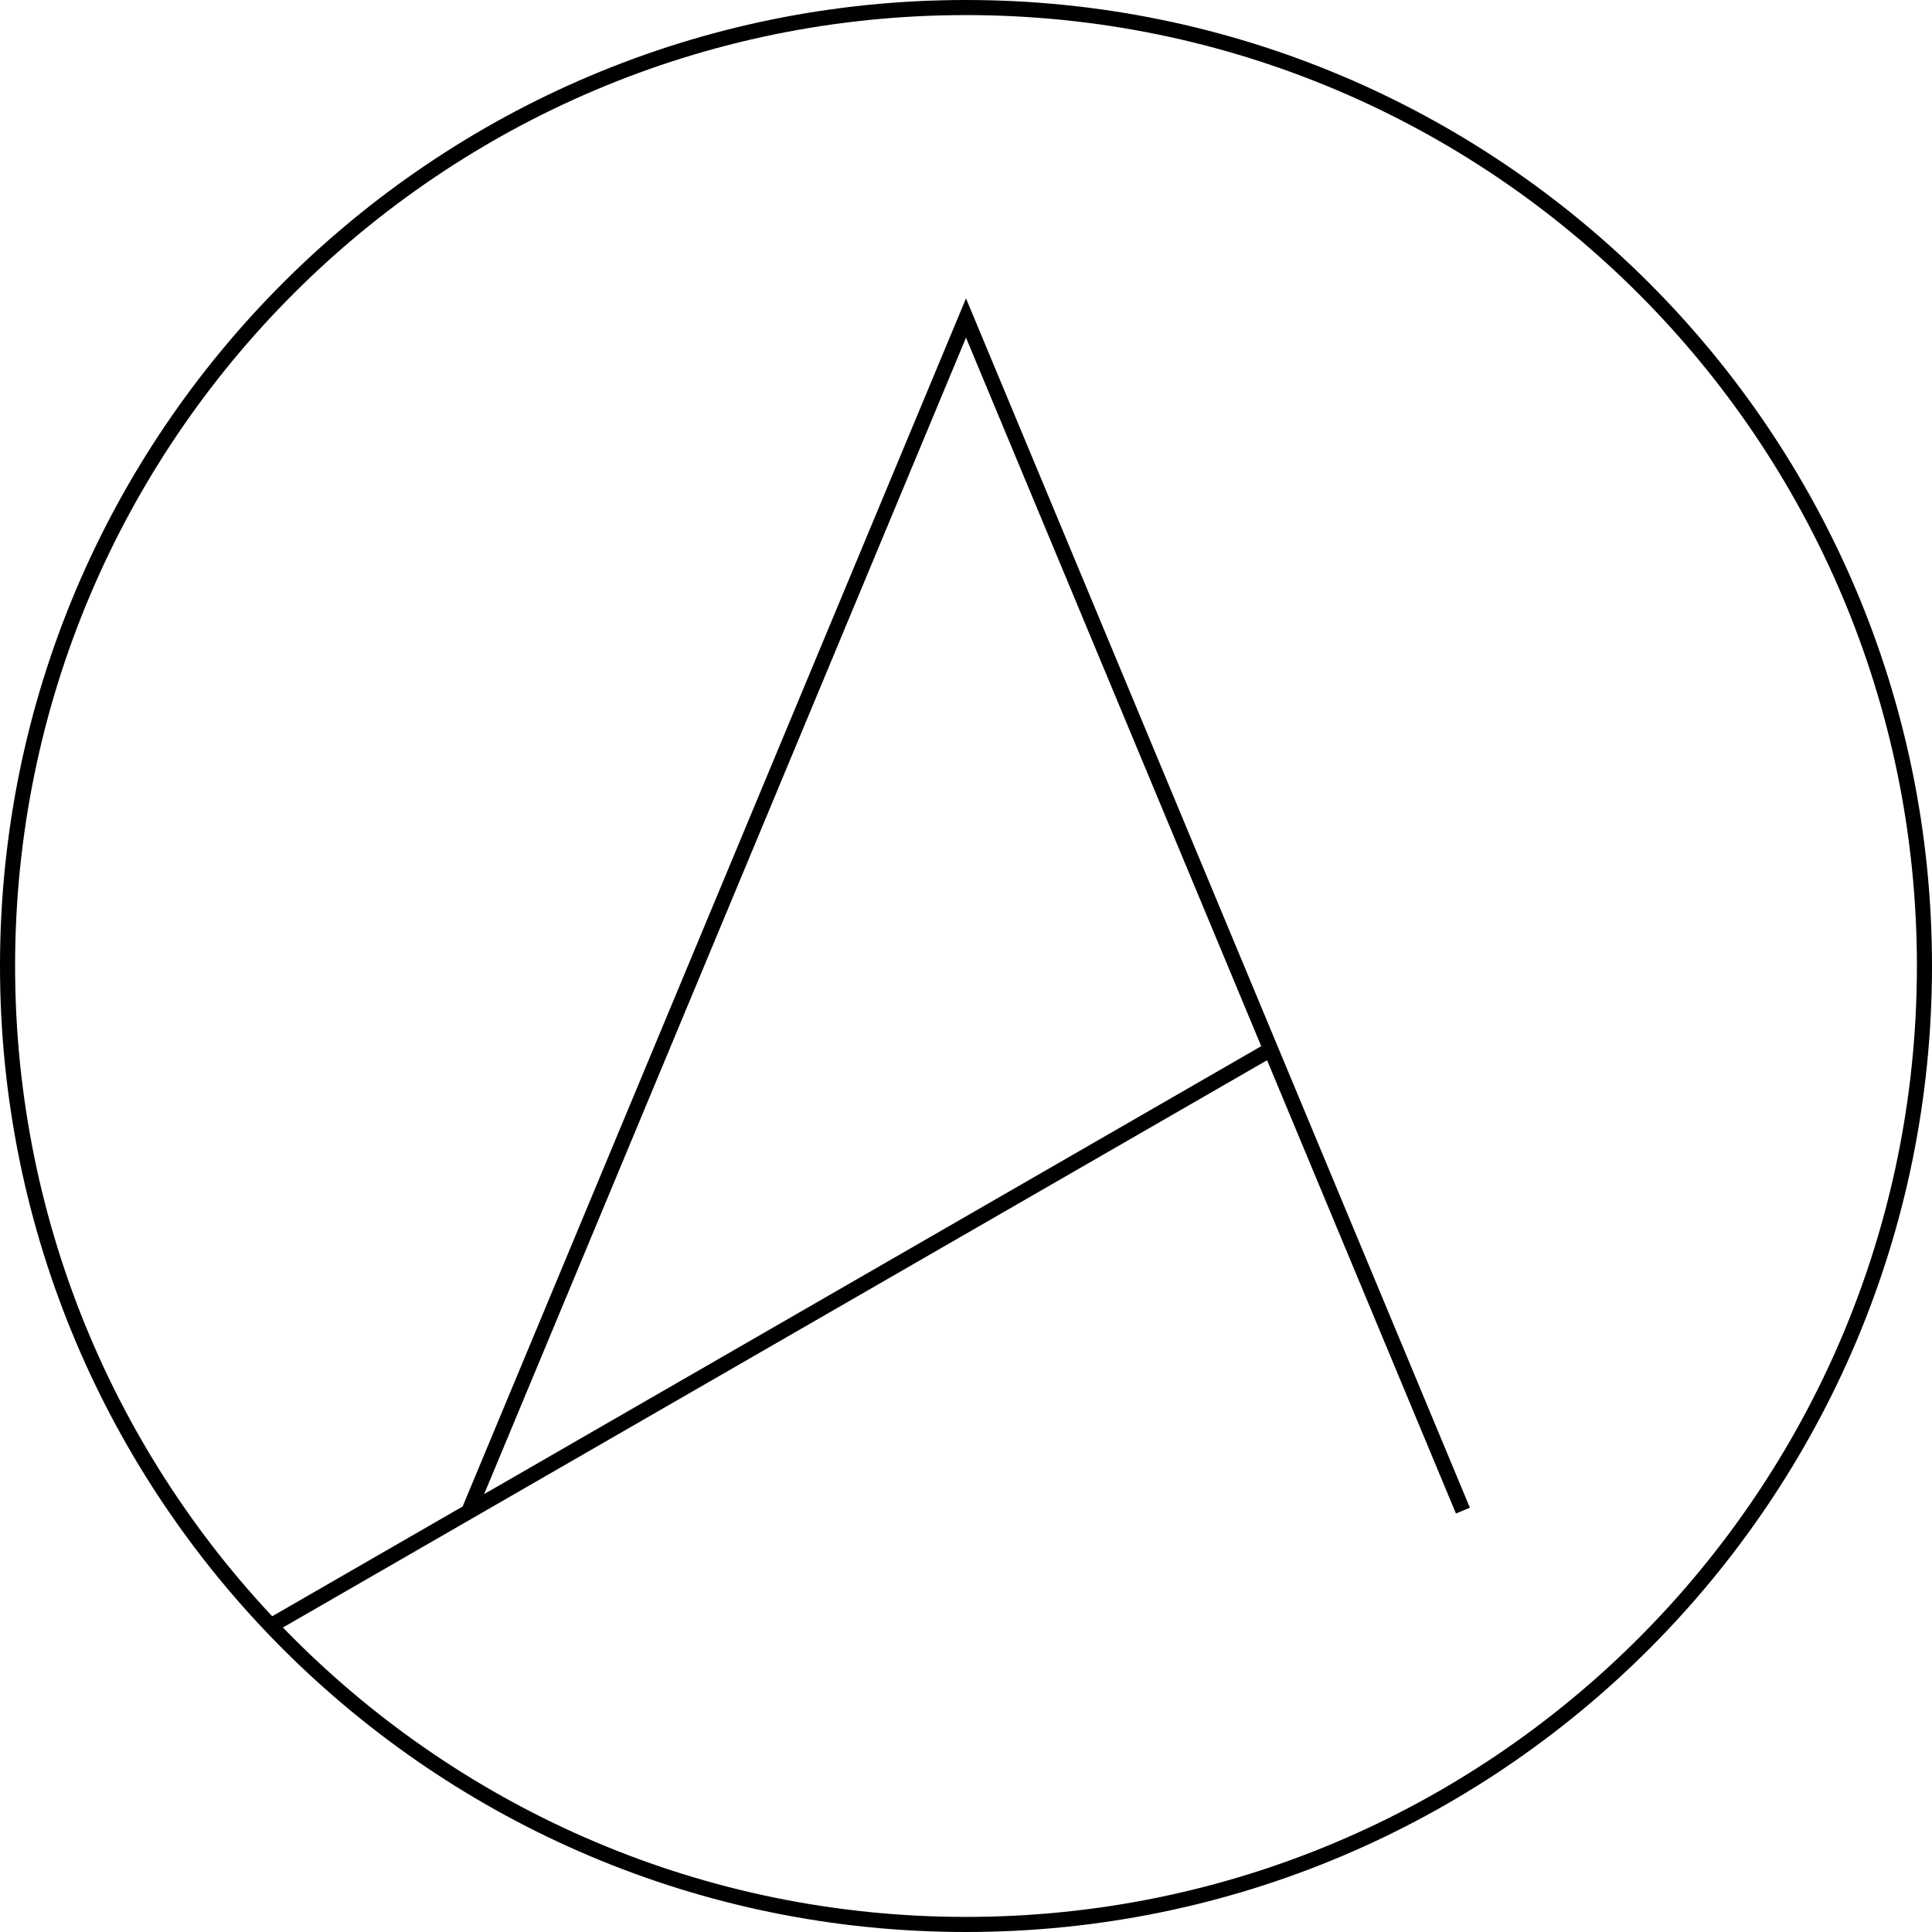
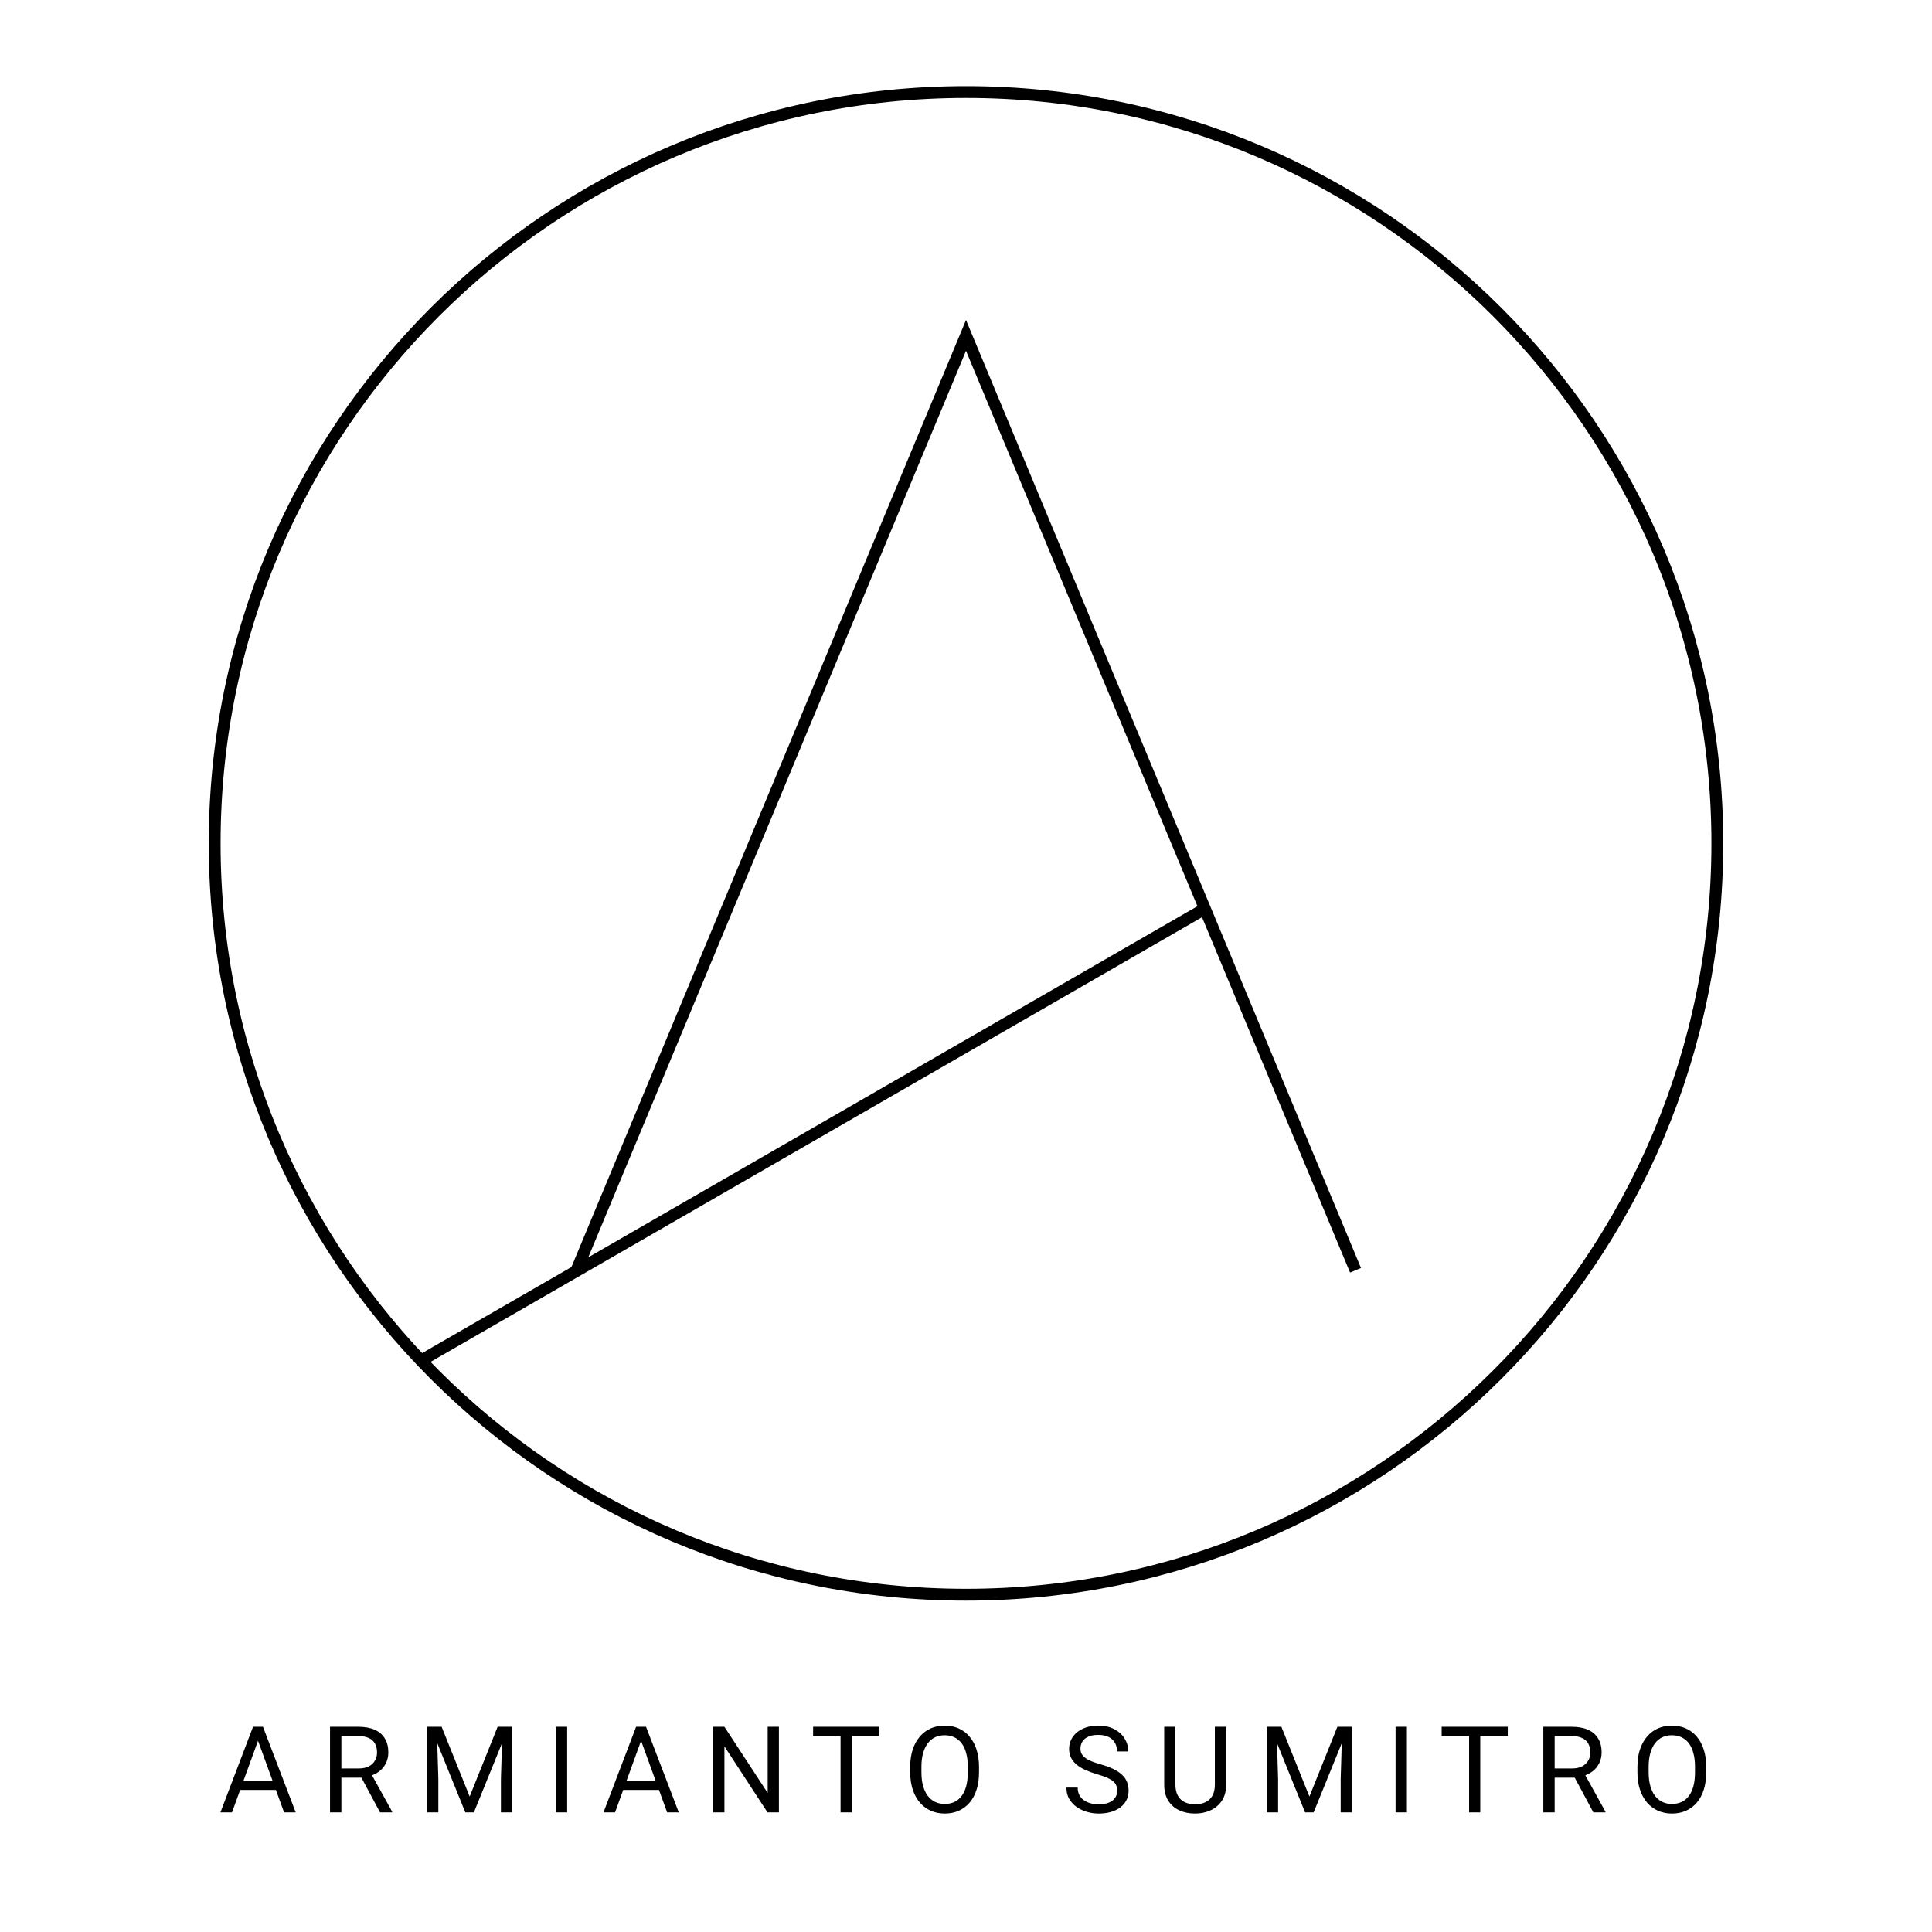
<svg xmlns="http://www.w3.org/2000/svg" width="512" height="512" viewBox="0 0 512 512" fill="none">
-   <circle cx="256" cy="256" r="254" stroke="black" stroke-width="4" />
-   <path d="M387.687 400.329L256 84.28L124.313 400.329" stroke="black" stroke-width="4" />
-   <line x1="337.372" y1="277.749" x2="70.53" y2="431.56" stroke="black" stroke-width="4" />
+   <circle cx="256" cy="223.5" r="199.11" stroke="black" stroke-width="3.136" />
+   <path d="M359.229 336.639L256 88.889L152.771 336.639" stroke="black" stroke-width="3.136" />
+   <line x1="319.787" y1="240.549" x2="110.61" y2="361.121" stroke="black" stroke-width="3.136" />
+   <path d="M68.99 459.631L61.483 480.297H58.415L67.058 457.622H69.036L68.99 459.631ZM75.281 480.297L67.759 459.631L67.713 457.622H69.69L78.365 480.297H75.281ZM74.892 471.903V474.363H62.153V471.903H74.892ZM87.461 457.622H94.968C96.67 457.622 98.108 457.881 99.281 458.401C100.465 458.92 101.363 459.688 101.976 460.705C102.599 461.712 102.91 462.953 102.91 464.427C102.91 465.466 102.697 466.416 102.272 467.277C101.856 468.129 101.254 468.855 100.465 469.458C99.686 470.049 98.752 470.491 97.662 470.781L96.821 471.108H89.766L89.735 468.663H95.061C96.141 468.663 97.039 468.476 97.755 468.103C98.472 467.719 99.012 467.205 99.375 466.561C99.738 465.917 99.92 465.206 99.92 464.427C99.92 463.555 99.749 462.792 99.406 462.138C99.064 461.484 98.524 460.981 97.787 460.628C97.06 460.264 96.12 460.082 94.968 460.082H90.467V480.297H87.461V457.622ZM100.714 480.297L95.201 470.018L98.332 470.003L103.922 480.11V480.297H100.714ZM114.125 457.622H117.037L124.465 476.107L131.878 457.622H134.806L125.587 480.297H123.313L114.125 457.622ZM113.175 457.622H115.744L116.165 471.451V480.297H113.175V457.622ZM133.171 457.622H135.74V480.297H132.75V471.451L133.171 457.622ZM150.303 457.622V480.297H147.298V457.622H150.303ZM170.504 459.631L162.998 480.297H159.93L168.573 457.622H170.551L170.504 459.631ZM176.795 480.297L169.274 459.631L169.227 457.622H171.205L179.879 480.297H176.795ZM176.406 471.903V474.363H163.667V471.903H176.406ZM206.418 457.622V480.297H203.397L191.981 462.808V480.297H188.976V457.622H191.981L203.443 475.157V457.622H206.418ZM225.715 457.622V480.297H222.756V457.622H225.715ZM233.003 457.622V460.082H215.483V457.622H233.003ZM259.449 468.243V469.676C259.449 471.378 259.236 472.904 258.81 474.254C258.384 475.604 257.772 476.751 256.972 477.696C256.173 478.641 255.213 479.362 254.091 479.861C252.98 480.359 251.735 480.608 250.354 480.608C249.014 480.608 247.784 480.359 246.663 479.861C245.552 479.362 244.586 478.641 243.766 477.696C242.956 476.751 242.328 475.604 241.882 474.254C241.435 472.904 241.212 471.378 241.212 469.676V468.243C241.212 466.54 241.43 465.019 241.866 463.68C242.313 462.33 242.941 461.183 243.751 460.238C244.56 459.283 245.521 458.556 246.632 458.058C247.753 457.56 248.983 457.31 250.323 457.31C251.703 457.31 252.949 457.56 254.06 458.058C255.181 458.556 256.142 459.283 256.941 460.238C257.751 461.183 258.369 462.33 258.794 463.68C259.231 465.019 259.449 466.54 259.449 468.243ZM256.474 469.676V468.212C256.474 466.862 256.334 465.668 256.054 464.63C255.784 463.592 255.384 462.72 254.854 462.014C254.325 461.308 253.676 460.773 252.908 460.409C252.15 460.046 251.288 459.864 250.323 459.864C249.388 459.864 248.542 460.046 247.784 460.409C247.037 460.773 246.393 461.308 245.853 462.014C245.324 462.72 244.913 463.592 244.623 464.63C244.332 465.668 244.187 466.862 244.187 468.212V469.676C244.187 471.036 244.332 472.24 244.623 473.289C244.913 474.327 245.329 475.204 245.869 475.921C246.419 476.626 247.068 477.161 247.815 477.525C248.573 477.888 249.419 478.07 250.354 478.07C251.33 478.07 252.197 477.888 252.954 477.525C253.712 477.161 254.351 476.626 254.87 475.921C255.399 475.204 255.799 474.327 256.069 473.289C256.339 472.24 256.474 471.036 256.474 469.676ZM296.065 474.566C296.065 474.036 295.982 473.569 295.816 473.164C295.66 472.749 295.38 472.375 294.975 472.043C294.58 471.711 294.03 471.394 293.324 471.093C292.629 470.792 291.746 470.485 290.677 470.174C289.555 469.842 288.543 469.473 287.64 469.068C286.737 468.653 285.963 468.181 285.32 467.651C284.676 467.122 284.183 466.514 283.84 465.829C283.497 465.144 283.326 464.36 283.326 463.477C283.326 462.595 283.508 461.78 283.871 461.032C284.235 460.285 284.754 459.636 285.429 459.086C286.114 458.525 286.929 458.089 287.874 457.778C288.818 457.466 289.872 457.31 291.035 457.31C292.738 457.31 294.181 457.637 295.364 458.292C296.558 458.935 297.467 459.781 298.09 460.83C298.713 461.868 299.024 462.979 299.024 464.163H296.034C296.034 463.311 295.852 462.559 295.489 461.905C295.126 461.24 294.575 460.721 293.838 460.347C293.101 459.963 292.167 459.771 291.035 459.771C289.966 459.771 289.083 459.932 288.387 460.254C287.692 460.576 287.173 461.012 286.83 461.562C286.498 462.112 286.332 462.74 286.332 463.446C286.332 463.924 286.43 464.36 286.628 464.754C286.835 465.139 287.152 465.497 287.578 465.829C288.014 466.161 288.564 466.468 289.228 466.748C289.903 467.028 290.708 467.298 291.642 467.558C292.93 467.921 294.041 468.326 294.975 468.772C295.909 469.219 296.678 469.722 297.28 470.283C297.892 470.833 298.344 471.461 298.635 472.167C298.936 472.863 299.086 473.652 299.086 474.534C299.086 475.458 298.899 476.294 298.526 477.042C298.152 477.789 297.617 478.428 296.922 478.957C296.226 479.487 295.39 479.897 294.414 480.188C293.449 480.468 292.369 480.608 291.175 480.608C290.126 480.608 289.093 480.463 288.076 480.172C287.069 479.881 286.15 479.445 285.32 478.864C284.499 478.282 283.84 477.566 283.342 476.715C282.854 475.853 282.61 474.856 282.61 473.725H285.6C285.6 474.503 285.75 475.173 286.051 475.734C286.353 476.284 286.763 476.741 287.282 477.104C287.811 477.467 288.408 477.737 289.073 477.914C289.748 478.08 290.448 478.163 291.175 478.163C292.224 478.163 293.111 478.018 293.838 477.727C294.565 477.436 295.115 477.021 295.489 476.481C295.873 475.941 296.065 475.303 296.065 474.566ZM321.95 457.622H324.94V472.962C324.94 474.664 324.561 476.081 323.803 477.213C323.045 478.345 322.038 479.196 320.782 479.767C319.536 480.328 318.181 480.608 316.717 480.608C315.181 480.608 313.789 480.328 312.544 479.767C311.308 479.196 310.327 478.345 309.6 477.213C308.884 476.081 308.526 474.664 308.526 472.962V457.622H311.5V472.962C311.5 474.145 311.718 475.121 312.154 475.889C312.59 476.658 313.198 477.229 313.976 477.602C314.765 477.976 315.679 478.163 316.717 478.163C317.766 478.163 318.679 477.976 319.458 477.602C320.247 477.229 320.86 476.658 321.296 475.889C321.732 475.121 321.95 474.145 321.95 472.962V457.622ZM336.668 457.622H339.581L347.009 476.107L354.422 457.622H357.35L348.13 480.297H345.857L336.668 457.622ZM335.718 457.622H338.288L338.709 471.451V480.297H335.718V457.622ZM355.715 457.622H358.284V480.297H355.294V471.451L355.715 457.622ZM372.847 457.622V480.297H369.841V457.622H372.847ZM392.284 457.622V480.297H389.326V457.622H392.284ZM399.573 457.622V460.082H382.053V457.622H399.573ZM408.996 457.622H416.503C418.205 457.622 419.643 457.881 420.817 458.401C422 458.92 422.898 459.688 423.511 460.705C424.134 461.712 424.445 462.953 424.445 464.427C424.445 465.466 424.232 466.416 423.807 467.277C423.391 468.129 422.789 468.855 422 469.458C421.221 470.049 420.287 470.491 419.197 470.781L418.356 471.108H411.301L411.27 468.663H416.596C417.676 468.663 418.574 468.476 419.29 468.103C420.007 467.719 420.547 467.205 420.91 466.561C421.273 465.917 421.455 465.206 421.455 464.427C421.455 463.555 421.284 462.792 420.941 462.138C420.599 461.484 420.059 460.981 419.322 460.628C418.595 460.264 417.655 460.082 416.503 460.082H412.002V480.297H408.996V457.622ZM422.249 480.297L416.736 470.018L419.867 470.003L425.457 480.11V480.297H422.249ZM452.167 468.243V469.676C452.167 471.378 451.955 472.904 451.529 474.254C451.103 475.604 450.491 476.751 449.691 477.696C448.892 478.641 447.932 479.362 446.81 479.861C445.699 480.359 444.454 480.608 443.073 480.608C441.733 480.608 440.503 480.359 439.382 479.861C438.271 479.362 437.305 478.641 436.485 477.696C435.675 476.751 435.047 475.604 434.601 474.254C434.154 472.904 433.931 471.378 433.931 469.676V468.243C433.931 466.54 434.149 465.019 434.585 463.68C435.032 462.33 435.66 461.183 436.47 460.238C437.279 459.283 438.24 458.556 439.351 458.058C440.472 457.56 441.702 457.31 443.042 457.31C444.422 457.31 445.668 457.56 446.779 458.058C447.9 458.556 448.861 459.283 449.66 460.238C450.47 461.183 451.088 462.33 451.513 463.68C451.949 465.019 452.167 466.54 452.167 468.243ZM449.193 469.676V468.212C449.193 466.862 449.053 465.668 448.773 464.63C448.503 463.592 448.103 462.72 447.573 462.014C447.044 461.308 446.395 460.773 445.627 460.409C444.869 460.046 444.007 459.864 443.042 459.864C442.107 459.864 441.261 460.046 440.503 460.409C439.756 460.773 439.112 461.308 438.572 462.014C438.043 462.72 437.632 463.592 437.342 464.63C437.051 465.668 436.906 466.862 436.906 468.212V469.676C436.906 471.036 437.051 472.24 437.342 473.289C437.632 474.327 438.048 475.204 438.588 475.921C439.138 476.626 439.787 477.161 440.534 477.525C441.292 477.888 442.138 478.07 443.073 478.07C444.049 478.07 444.916 477.888 445.673 477.525C446.431 477.161 447.07 476.626 447.589 475.921C448.118 475.204 448.518 474.327 448.788 473.289C449.058 472.24 449.193 471.036 449.193 469.676Z" fill="black" />
</svg>
